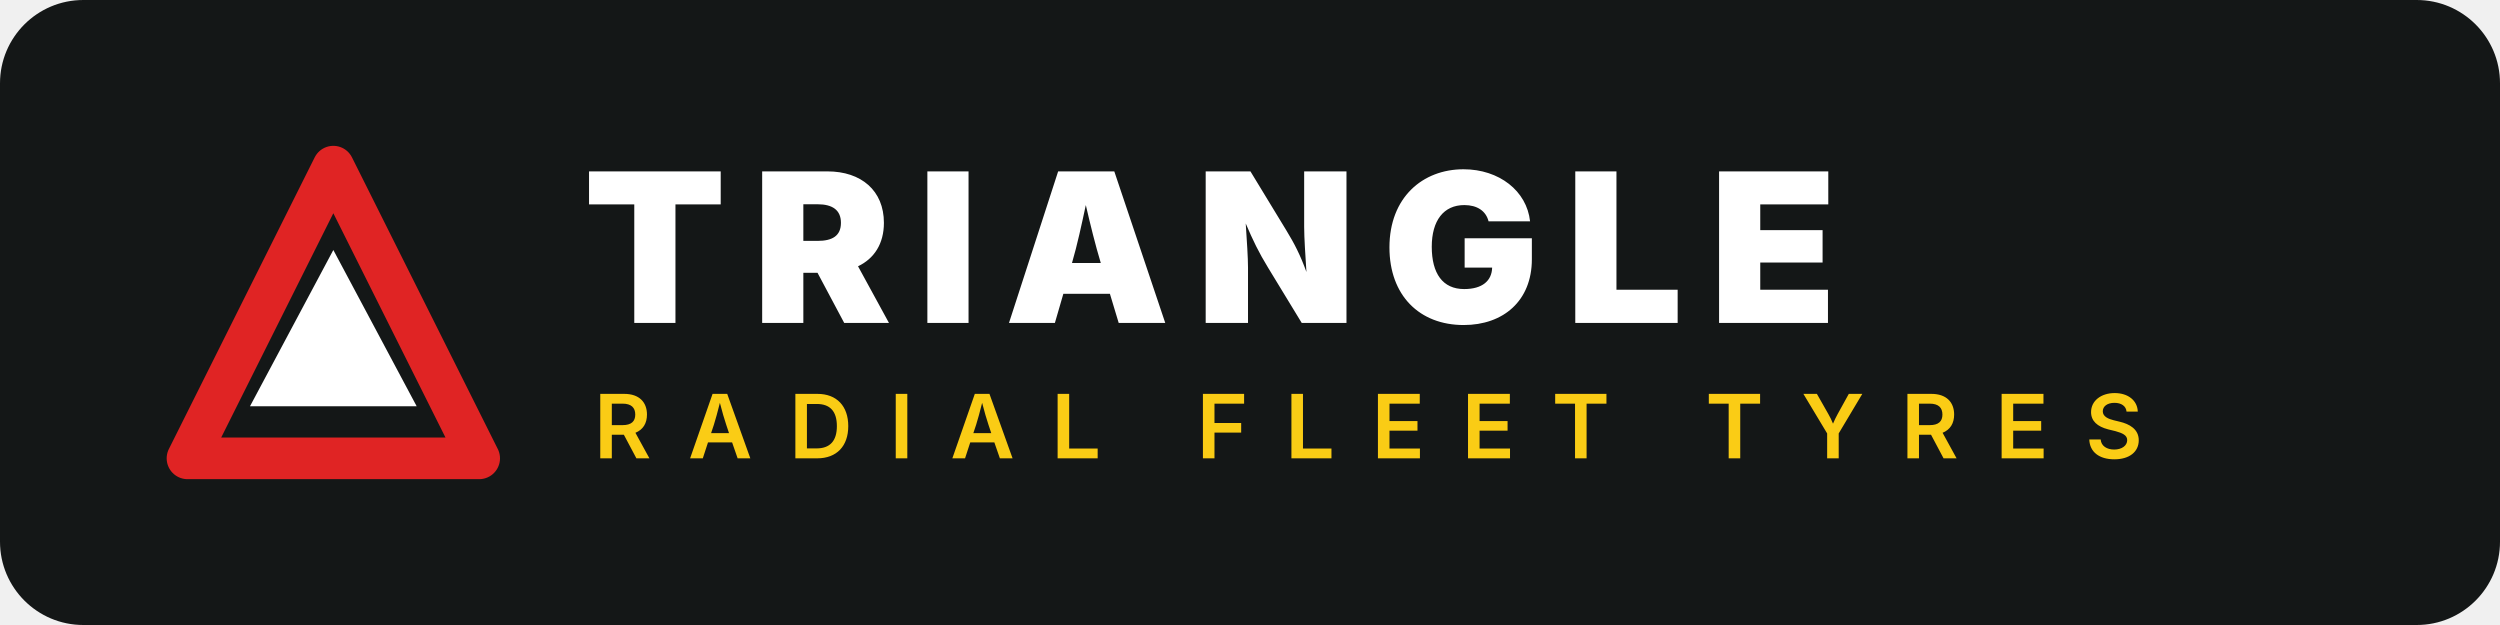
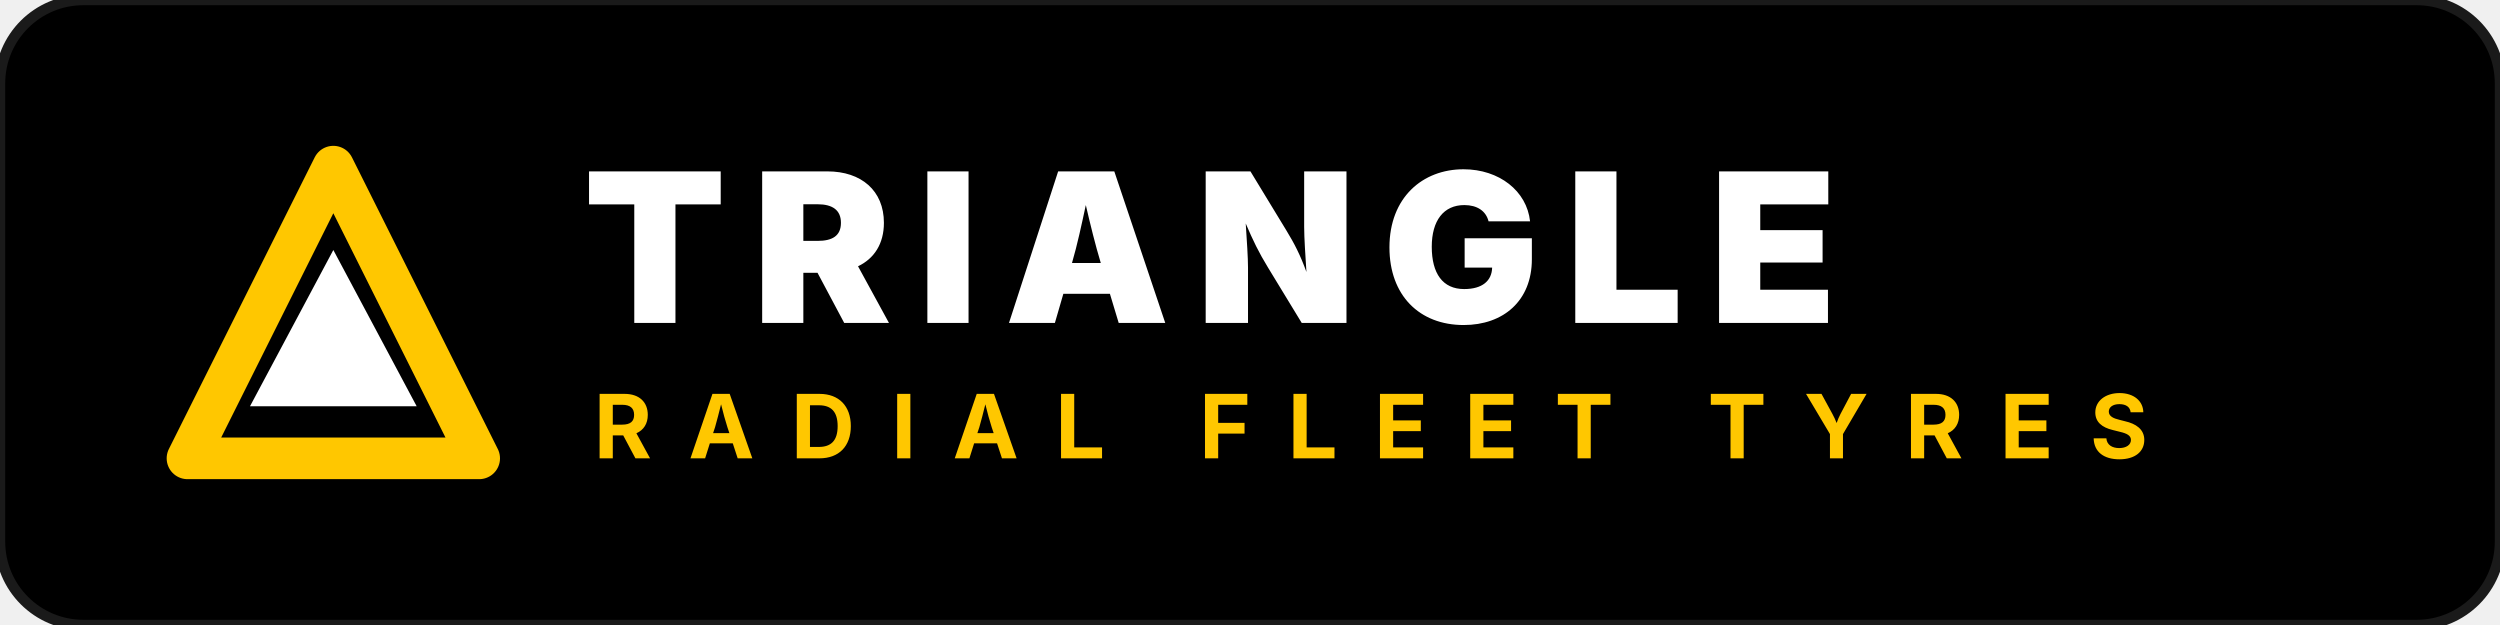
<svg xmlns="http://www.w3.org/2000/svg" viewBox="0 0 240 60" width="240" height="60">
-   <rect width="240" height="60" rx="8" fill="#141717" />
+   <rect width="240" height="60" rx="8" fill="#000000" stroke="#1a1a1a" stroke-width="1" />
  <g transform="translate(14, 12)">
-     <polygon points="18,4 32,32 4,32" fill="none" stroke="#e02424" stroke-width="4" stroke-linejoin="round" />
+     <polygon points="18,4 32,32 4,32" fill="none" stroke="#ffc700" stroke-width="4" stroke-linejoin="round" />
    <polygon points="18,12 26,27 10,27" fill="#ffffff" />
  </g>
  <text x="56" y="31" font-family="'Inter', -apple-system, sans-serif" font-weight="900" font-size="20" fill="#ffffff" letter-spacing="2.5">TRIANGLE</text>
-   <text x="57" y="44" font-family="'Inter', -apple-system, sans-serif" font-weight="600" font-size="8.5" fill="#facc15" letter-spacing="3.5">RADIAL FLEET TYRES</text>
+   <text x="57" y="44" font-family="'Inter', -apple-system, sans-serif" font-weight="700" font-size="8.5" fill="#ffc700" letter-spacing="3.5">RADIAL FLEET TYRES</text>
</svg>
